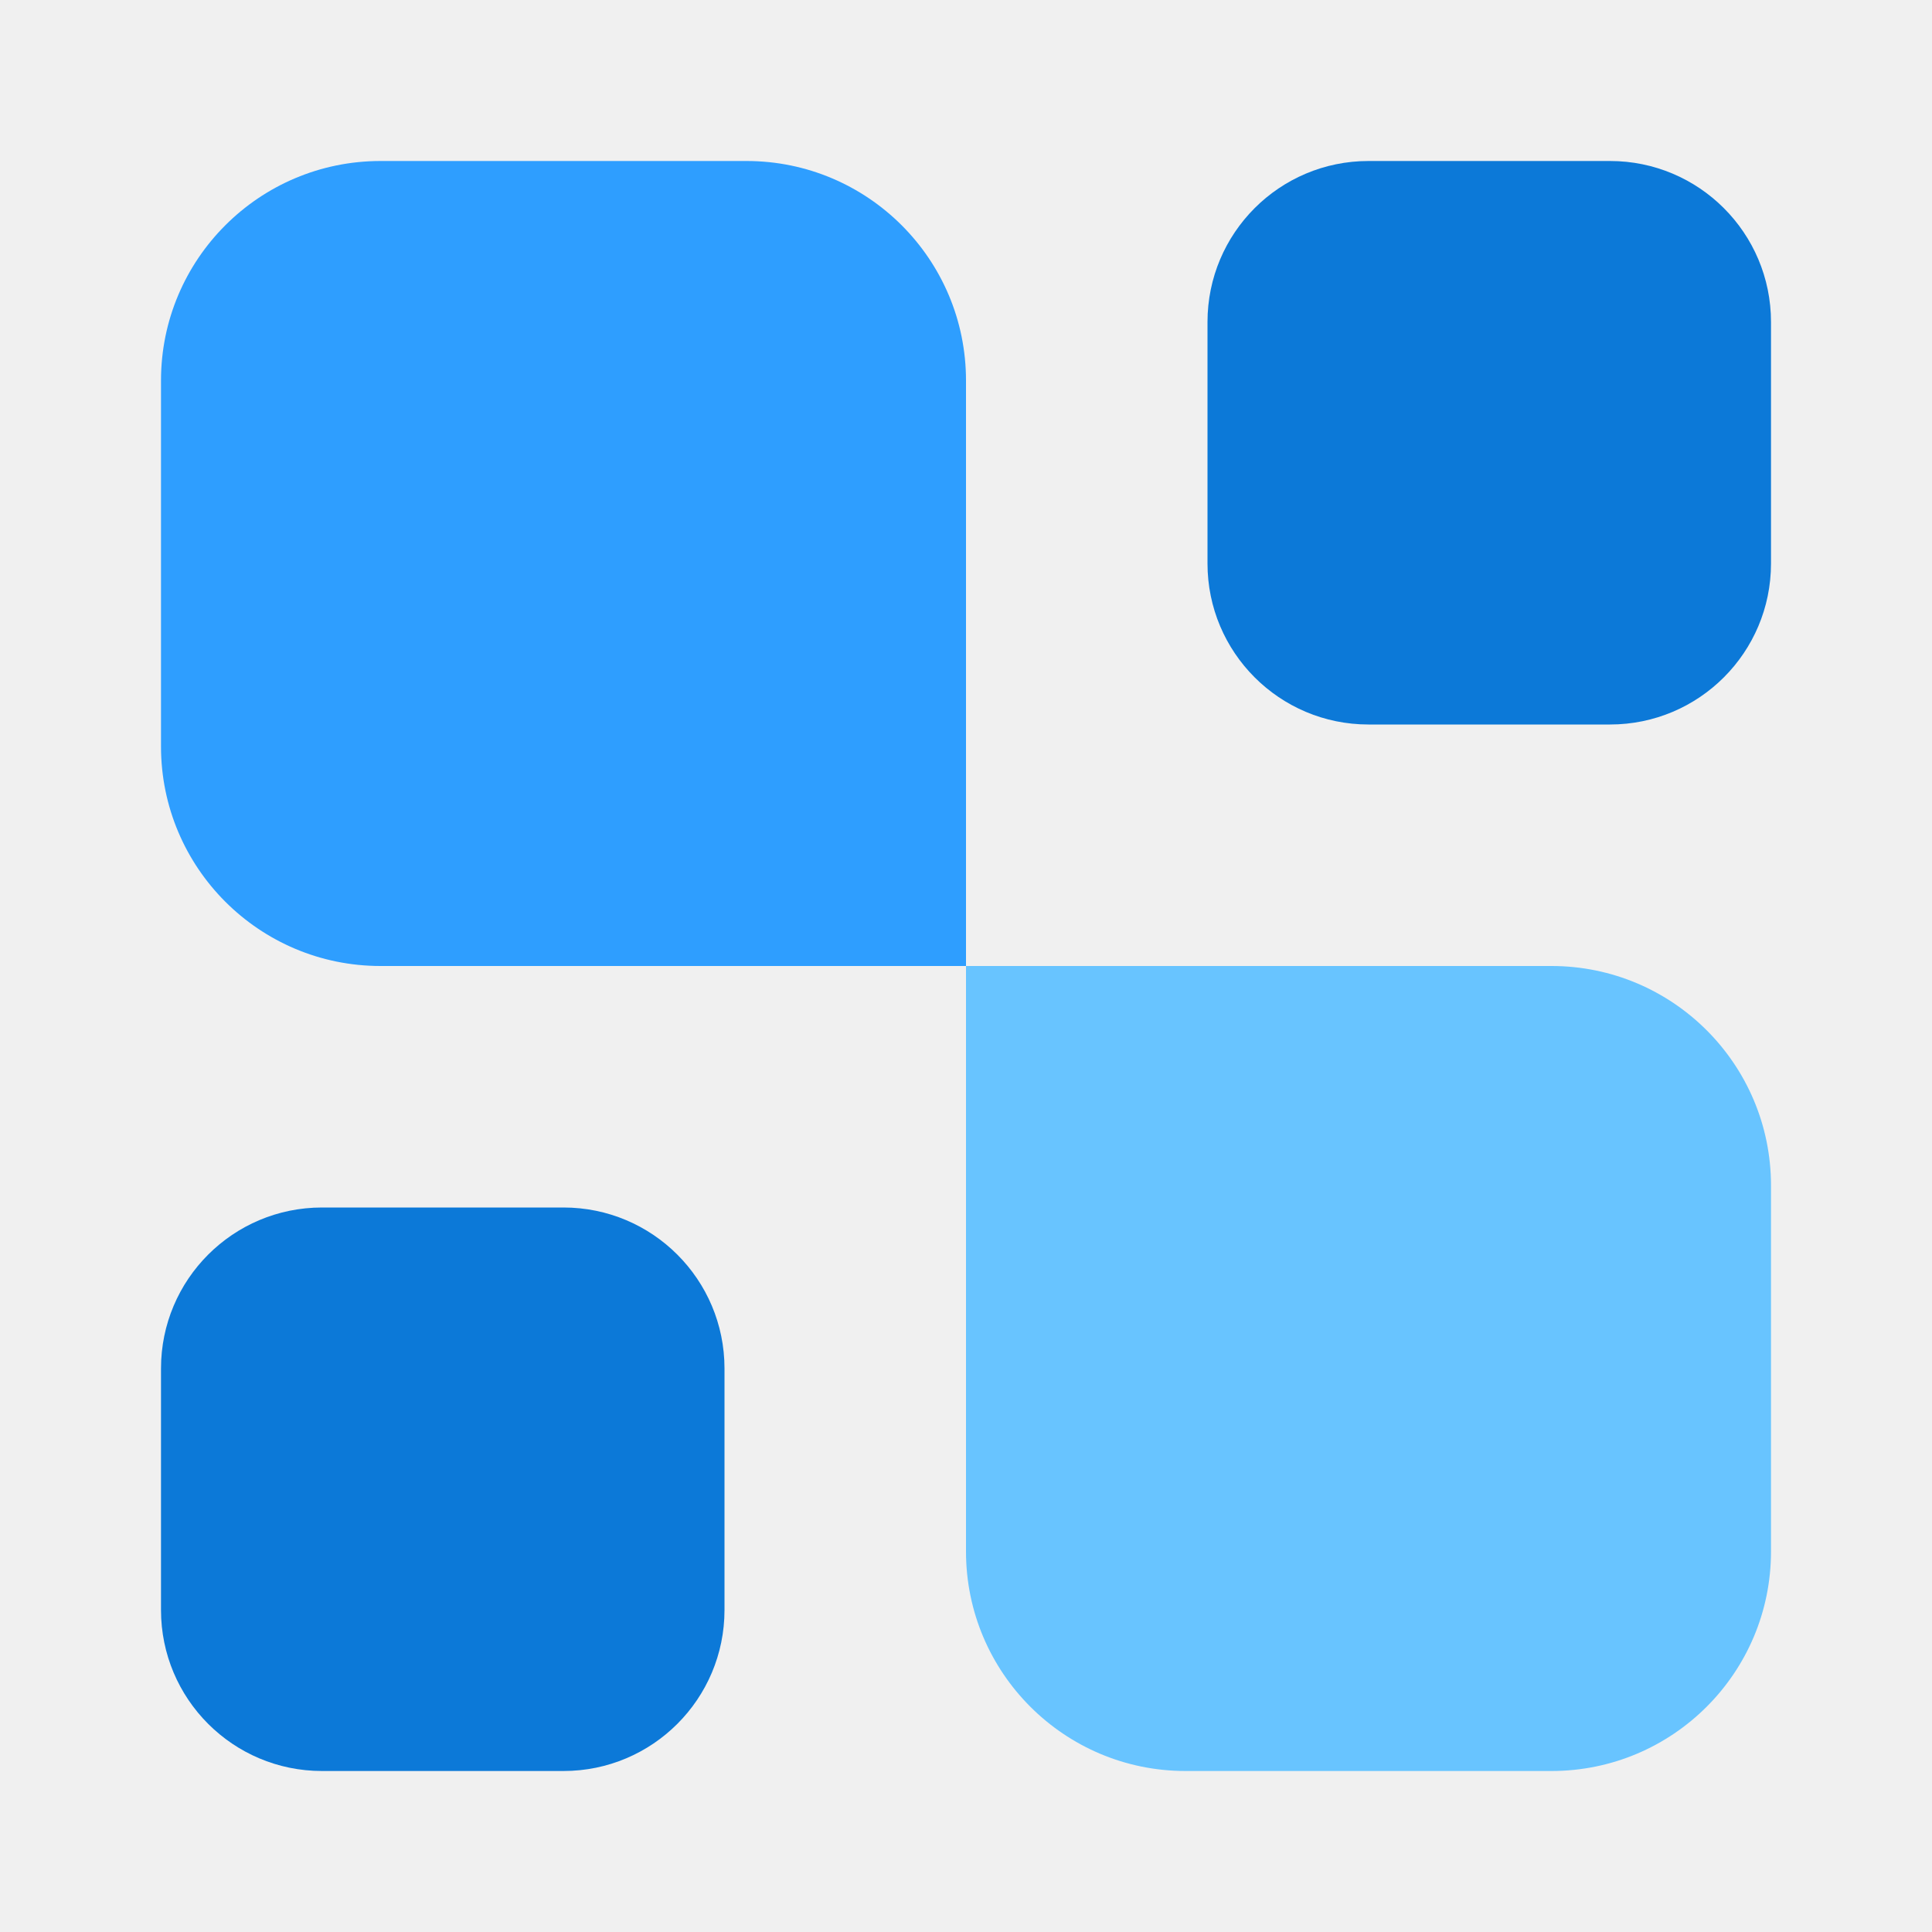
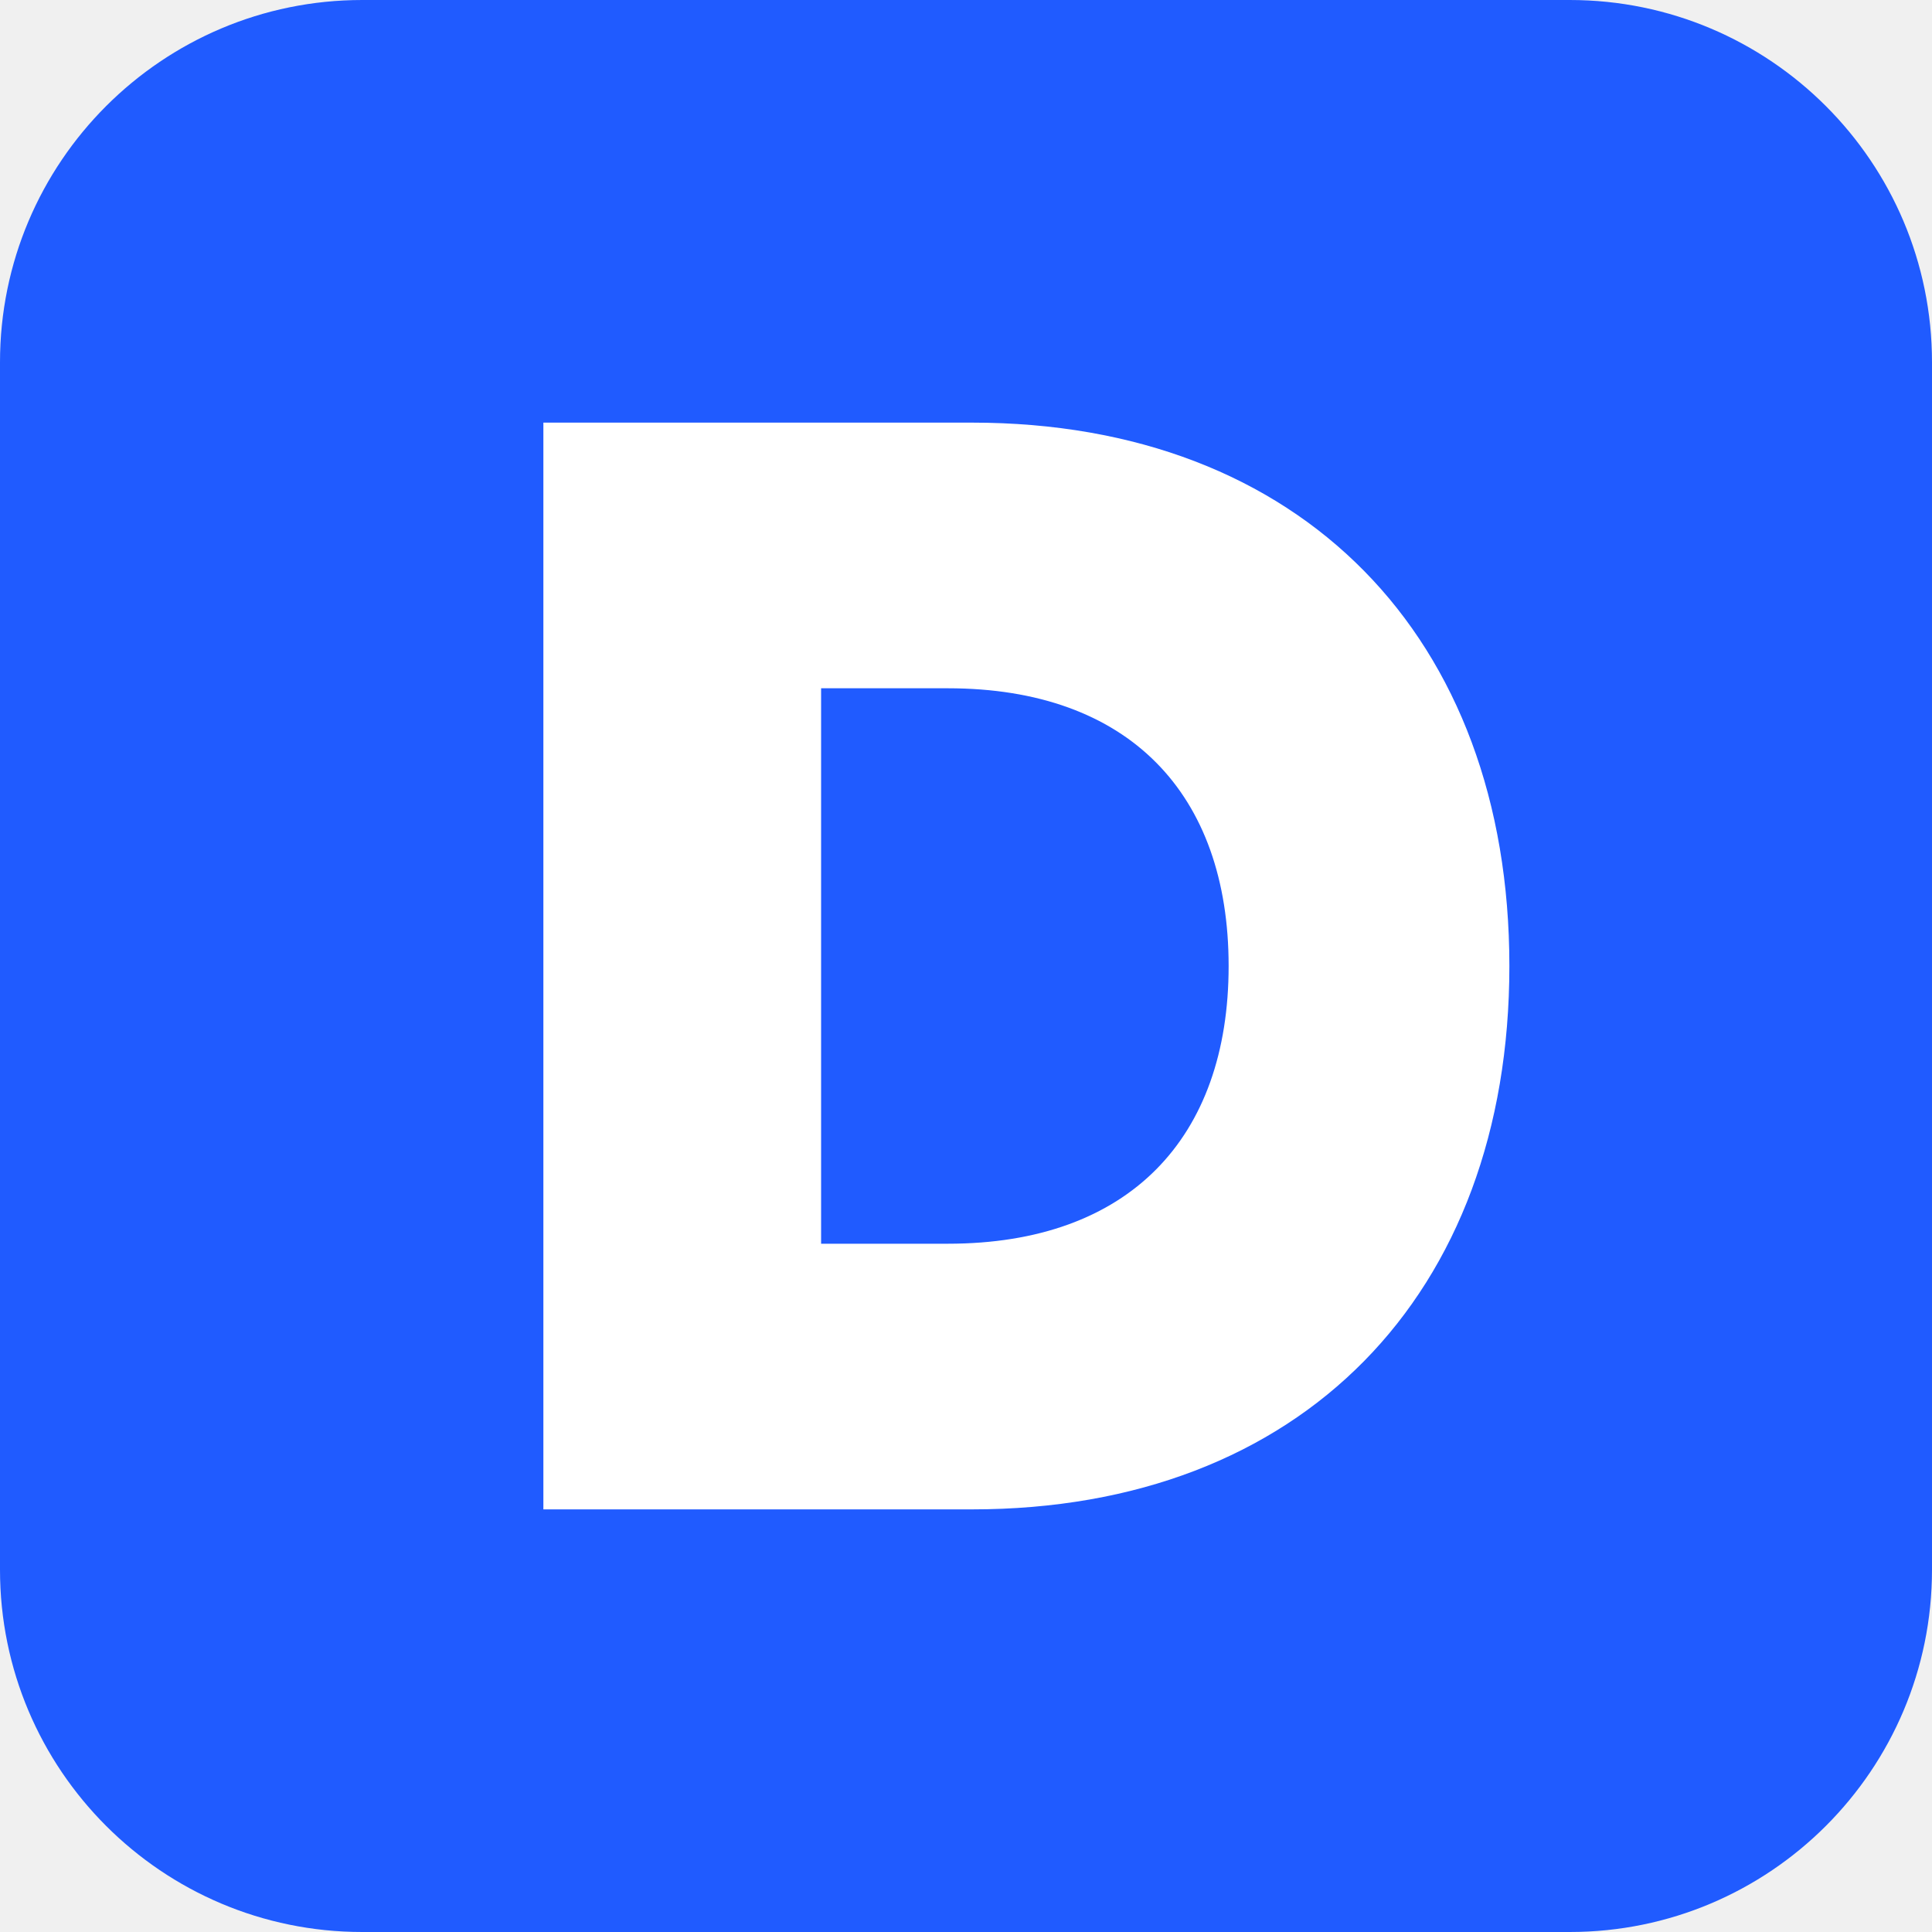
- <svg xmlns="http://www.w3.org/2000/svg" width="24" height="24" viewBox="0 0 24 24" fill="none">
-   <path d="M22 19.273C22 20.779 20.779 22 19.273 22H14.727C13.221 22 12 20.779 12 19.273V12H19.273C20.779 12 22 13.221 22 14.727V19.273Z" fill="#68C4FF" />
-   <path d="M20 2C21.105 2 22 2.895 22 4V7C22 8.105 21.105 9 20 9H17C15.895 9 15 8.105 15 7V4C15 2.895 15.895 2 17 2H20Z" fill="#0C79D8" />
-   <path d="M7 15C8.105 15 9 15.895 9 17V20C9 21.105 8.105 22 7 22H4C2.895 22 2 21.105 2 20V17C2 15.895 2.895 15 4 15H7Z" fill="#0C79D8" />
-   <path d="M12 12H4.727C3.221 12 2 10.779 2 9.273V4.727C2 3.221 3.221 2 4.727 2H9.273C10.779 2 12 3.221 12 4.727V12Z" fill="#2E9EFF" />
+ <svg xmlns="http://www.w3.org/2000/svg" viewBox="0 0 64 64">
+   <rect width="64" height="64" rx="12" fill="#205bff" />
+   <path fill="#fff" d="M18 14h14.2C43.1 14 50 21.1 50 32S43.1 50 32.2 50H18V14Zm13.4 27.2c6 0 9.3-3.5 9.3-9.2s-3.3-9.2-9.3-9.2h-4.2v18.4h4.2Z" />
</svg>
